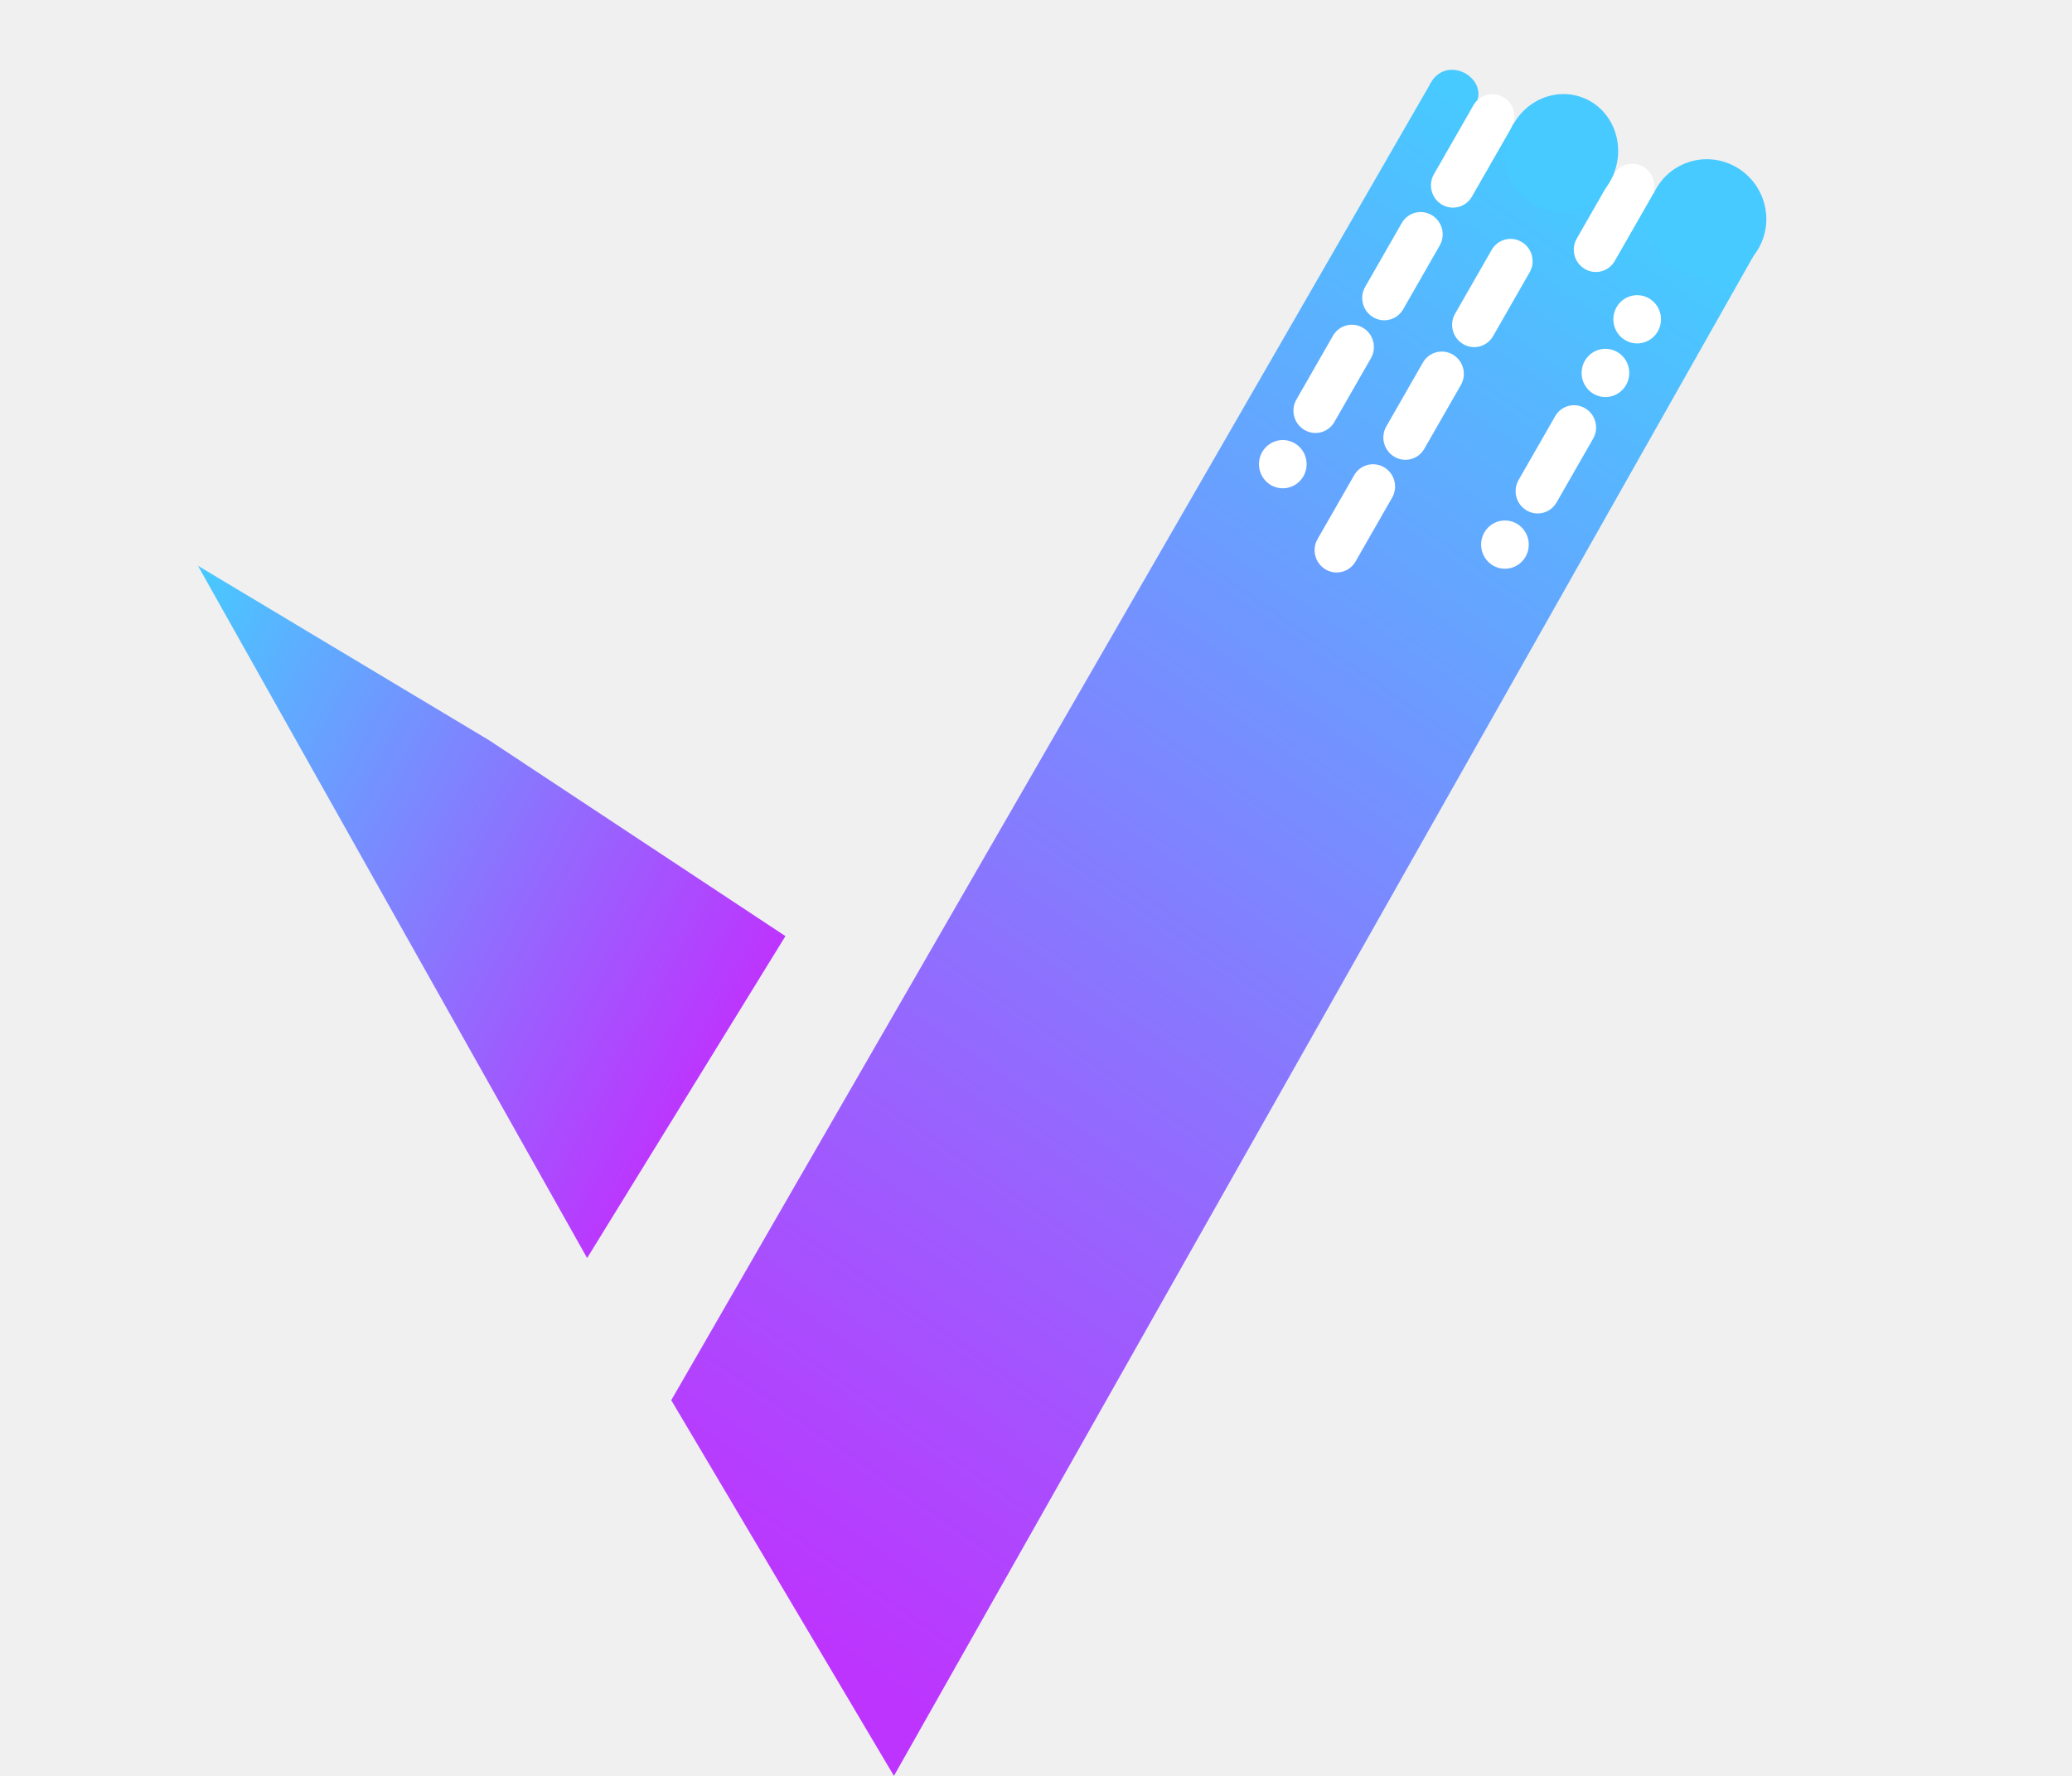
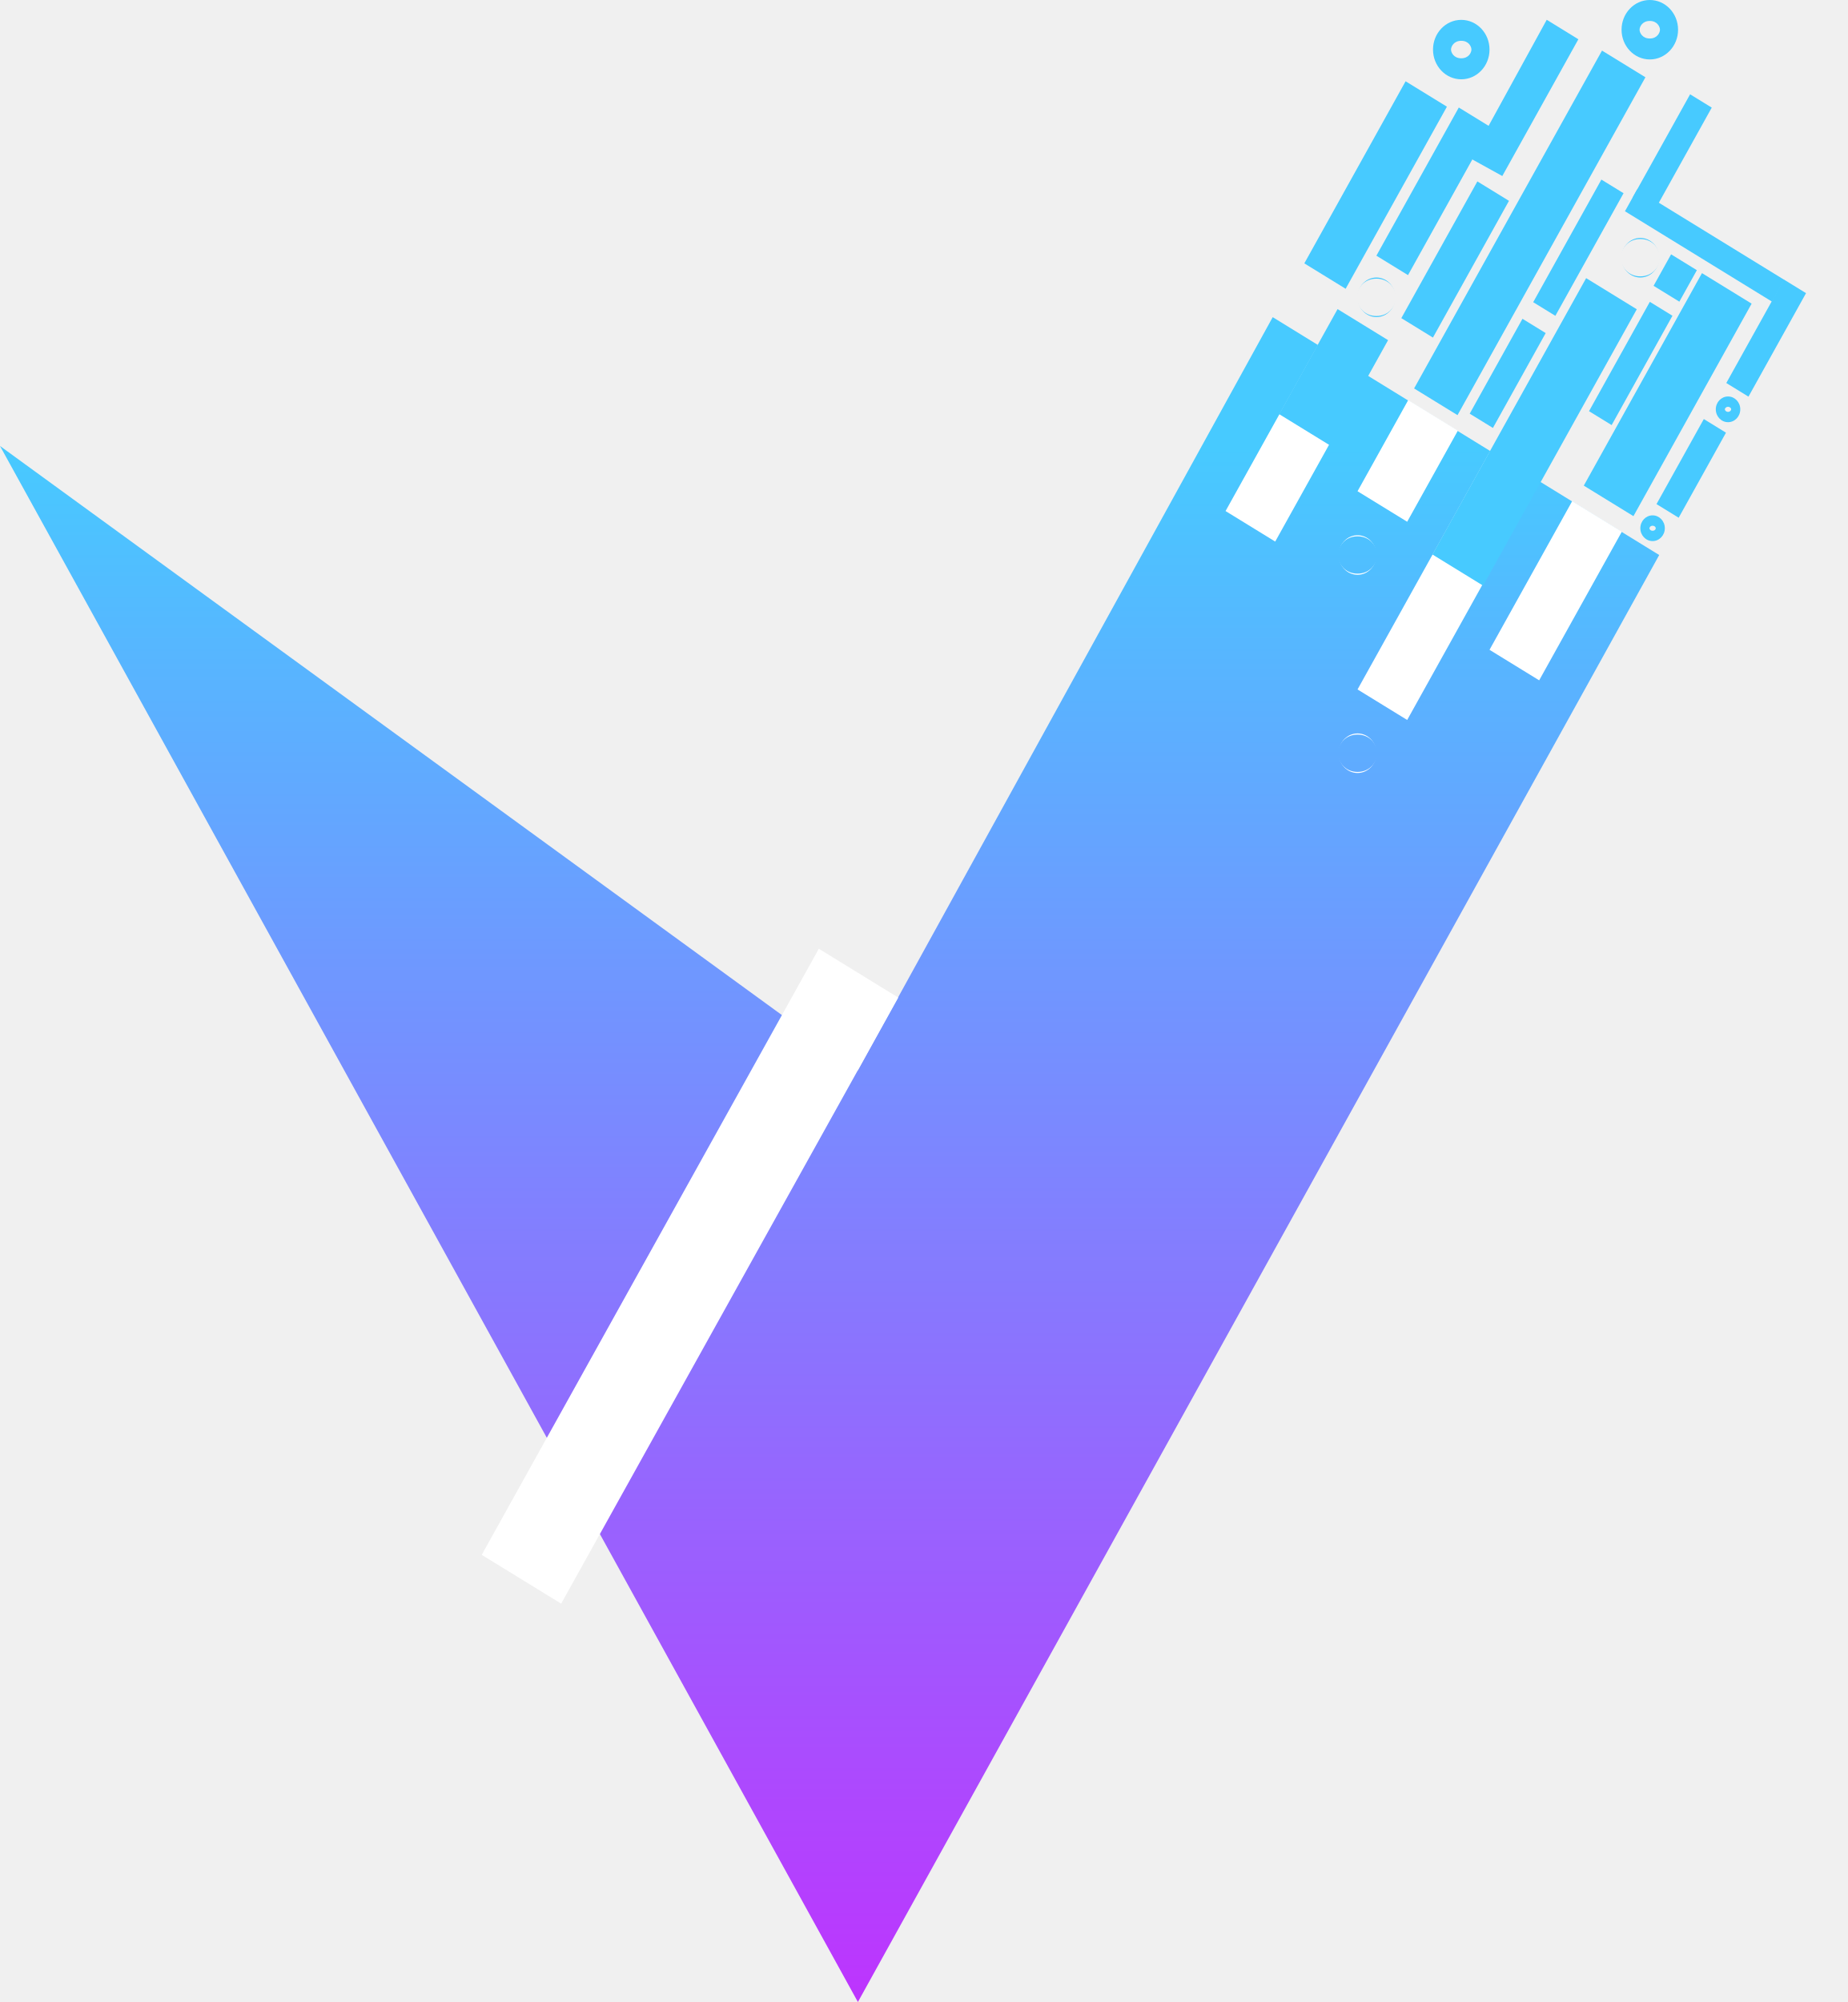
- <svg xmlns="http://www.w3.org/2000/svg" width="28" height="24" viewBox="0 0 28 24" fill="none">
-   <path d="M19.979 1.269C19.979 1.449 19.8 1.595 19.622 1.595C19.444 1.595 19.3 1.449 19.3 1.269C19.3 1.089 19.444 0.943 19.622 0.943C19.8 0.943 19.979 1.089 19.979 1.269Z" fill="#47CAFF" />
-   <path d="M2.675 7.646L6.611 10.005L10.614 12.651L7.934 17.002L2.675 7.646Z" fill="url(#paint0_linear_1_28)" />
-   <path d="M9.071 18.923L19.335 1.121L23.767 3.333L12.08 24L9.071 18.923Z" fill="url(#paint1_linear_1_28)" />
-   <rect width="0.596" height="1.591" rx="0.298" transform="matrix(0.861333 0.508041 -0.497262 0.8676 18.1616 4.27844)" fill="white" />
-   <rect width="0.596" height="1.591" rx="0.298" transform="matrix(0.861333 0.508041 -0.497262 0.8676 21.1639 5.36618)" fill="white" />
-   <rect width="0.596" height="1.591" rx="0.298" transform="matrix(0.861333 0.508041 -0.497262 0.8676 18.4476 6.16385)" fill="white" />
-   <rect width="0.596" height="1.591" rx="0.298" transform="matrix(0.861333 0.508041 -0.497262 0.8676 19.0909 2.75558)" fill="white" />
-   <rect width="0.596" height="1.591" rx="0.298" transform="matrix(0.861333 0.508041 -0.497262 0.8676 19.3768 4.64099)" fill="white" />
-   <rect width="0.596" height="1.672" rx="0.298" transform="matrix(0.861333 0.508041 -0.497262 0.8676 20.0602 1.1629)" fill="white" />
-   <rect width="0.596" height="1.591" rx="0.298" transform="matrix(0.861333 0.508041 -0.497262 0.8676 20.3061 3.11816)" fill="white" />
-   <rect width="0.596" height="1.591" rx="0.298" transform="matrix(0.861333 0.508041 -0.497262 0.8676 21.9502 2.10297)" fill="white" />
-   <ellipse cx="17.335" cy="6.273" rx="0.322" ry="0.326" fill="white" />
-   <ellipse cx="20.337" cy="7.36" rx="0.322" ry="0.326" fill="white" />
-   <ellipse cx="21.695" cy="5.04" rx="0.322" ry="0.326" fill="white" />
-   <ellipse cx="22.124" cy="4.315" rx="0.322" ry="0.326" fill="white" />
-   <ellipse cx="0.758" cy="0.796" rx="0.758" ry="0.796" transform="matrix(0.902505 0.43068 -0.420679 0.907209 20.7561 1.01523)" fill="#47CAFF" />
-   <ellipse cx="0.8" cy="0.796" rx="0.8" ry="0.796" transform="matrix(0.902505 0.43068 -0.420679 0.907209 22.6861 1.88544)" fill="#47CAFF" />
+ <svg xmlns="http://www.w3.org/2000/svg" width="24" height="26" viewBox="0 0 24 26" fill="none">
+   <path d="M11.143 26L0 5.792L11.143 13.901L16.531 4.119L21.551 7.208L11.143 26Z" fill="url(#paint0_linear_7_2)" />
+   <rect width="2.468" height="0.757" transform="matrix(0.486103 -0.873901 0.851953 0.523619 15.9184 6.63704)" fill="white" />
+   <rect width="1.354" height="0.757" transform="matrix(0.486103 -0.873901 0.851953 0.523619 17.6327 6.37962)" fill="white" />
+   <rect width="5.021" height="0.662" transform="matrix(0.486103 -0.873901 0.851953 0.523619 18.3673 5.04477)" fill="#47CAFF" />
+   <rect width="1.561" height="0.77" transform="matrix(0.486103 -0.873901 0.851953 0.523619 16.6146 5.37848)" fill="#47CAFF" />
+   <rect width="2.032" height="0.482" transform="matrix(0.486103 -0.873901 0.851953 0.523619 18.2014 4.1317)" fill="#47CAFF" />
+   <rect width="1.41" height="0.354" transform="matrix(0.486103 -0.873901 0.851953 0.523619 19.0896 5.37241)" fill="#47CAFF" />
+   <rect width="1.822" height="0.338" transform="matrix(0.486103 -0.873901 0.851953 0.523619 19.9143 3.92461)" fill="#47CAFF" />
+   <rect width="1.264" height="0.338" transform="matrix(0.486103 -0.873901 0.851953 0.523619 21.5159 6.54684)" fill="#47CAFF" />
+   <rect width="1.538" height="0.338" transform="matrix(0.486103 -0.873901 0.851953 0.523619 22.4225 4.97427)" fill="#47CAFF" />
+   <rect width="1.538" height="0.33" transform="matrix(0.486103 -0.873901 0.851953 0.523619 21.2047 2.56882)" fill="#47CAFF" />
+   <rect width="0.325" height="2.243" transform="matrix(0.486103 -0.873901 0.851953 0.523619 21.1062 2.74355)" fill="#47CAFF" />
+   <path d="M19.102 2.059L20.09 0.257L20.501 0.51L19.513 2.286L19.102 2.059Z" fill="#47CAFF" />
+   <rect width="2.202" height="0.482" transform="matrix(0.486103 -0.873901 0.851953 0.523619 17.8776 3.32065)" fill="#47CAFF" />
+   <rect width="2.706" height="0.63" transform="matrix(0.486103 -0.873901 0.851953 0.523619 16.9415 3.42036)" fill="#47CAFF" />
+   <rect width="9.007" height="1.211" transform="matrix(0.486103 -0.873901 0.851953 0.523619 6.25714 20.1926)" fill="white" />
+   <rect width="3.537" height="0.757" transform="matrix(0.486103 -0.873901 0.851953 0.523619 17.6327 8.95387)" fill="white" />
+   <rect width="4.107" height="0.772" transform="matrix(0.486103 -0.873901 0.851953 0.523619 18.6056 7.20135)" fill="#47CAFF" />
+   <rect width="2.209" height="0.757" transform="matrix(0.486103 -0.873901 0.851953 0.523619 19.3469 8.43903)" fill="white" />
+   <rect width="3.158" height="0.757" transform="matrix(0.486103 -0.873901 0.851953 0.523619 20.5714 6.30687)" fill="#47CAFF" />
+   <rect width="0.468" height="0.393" transform="matrix(0.486103 -0.873901 0.851953 0.523619 21.4779 3.71207)" fill="#47CAFF" />
+   <rect width="1.625" height="0.345" transform="matrix(0.486103 -0.873901 0.851953 0.523619 20.6393 5.34)" fill="#47CAFF" />
+   <mask id="path-23-inside-1_7_2" fill="white">
+     <ellipse cx="18.98" cy="0.644" rx="0.367" ry="0.386" />
+   </mask>
+   <path d="M18.847 0.644C18.847 0.604 18.883 0.53 18.98 0.53V1.53C19.482 1.53 19.847 1.109 19.847 0.644H18.847ZM18.98 0.53C19.076 0.53 19.112 0.604 19.112 0.644H18.112C18.112 1.109 18.477 1.53 18.98 1.53V0.53ZM19.112 0.644C19.112 0.683 19.076 0.757 18.98 0.757V-0.243C18.477 -0.243 18.112 0.178 18.112 0.644H19.112ZM18.98 0.757C18.883 0.757 18.847 0.683 18.847 0.644H19.847C19.847 0.178 19.482 -0.243 18.98 -0.243V0.757Z" fill="#47CAFF" mask="url(#path-23-inside-1_7_2)" />
+   <mask id="path-25-inside-2_7_2" fill="white">
+     <ellipse cx="17.633" cy="9.782" rx="0.245" ry="0.257" />
+   </mask>
+   <path d="M17.378 9.782C17.378 9.672 17.469 9.54 17.633 9.54V10.54C18.067 10.54 18.378 10.177 18.378 9.782H17.378ZM17.633 9.54C17.797 9.54 17.888 9.672 17.888 9.782H16.888C16.888 10.177 17.198 10.54 17.633 10.54V9.54ZM17.888 9.782C17.888 9.892 17.797 10.025 17.633 10.025V9.025C17.198 9.025 16.888 9.388 16.888 9.782H17.888ZM17.633 10.025C17.469 10.025 17.378 9.892 17.378 9.782H18.378C18.378 9.388 18.067 9.025 17.633 9.025V10.025Z" fill="white" mask="url(#path-25-inside-2_7_2)" />
+   <mask id="path-27-inside-3_7_2" fill="white">
+     <ellipse cx="17.878" cy="3.861" rx="0.245" ry="0.257" />
+   </mask>
+   <path d="M17.622 3.861C17.622 3.751 17.713 3.619 17.878 3.619V4.619C18.312 4.619 18.622 4.256 18.622 3.861H17.622ZM17.878 3.619C18.042 3.619 18.133 3.751 18.133 3.861H17.133C17.133 4.256 17.443 4.619 17.878 4.619V3.619ZM18.133 3.861C18.133 3.972 18.042 4.104 17.878 4.104V3.104C17.443 3.104 17.133 3.467 17.133 3.861H18.133ZM17.878 4.104C17.713 4.104 17.622 3.972 17.622 3.861H18.622C18.622 3.467 18.312 3.104 17.878 3.104V4.104Z" fill="#47CAFF" mask="url(#path-27-inside-3_7_2)" />
+   <mask id="path-29-inside-4_7_2" fill="white">
+     <ellipse cx="17.633" cy="7.208" rx="0.245" ry="0.257" />
+   </mask>
+   <path d="M17.378 7.208C17.378 7.098 17.469 6.965 17.633 6.965V7.965C18.067 7.965 18.378 7.602 18.378 7.208H17.378ZM17.633 6.965C17.797 6.965 17.888 7.098 17.888 7.208H16.888C16.888 7.602 17.198 7.965 17.633 7.965V6.965ZM17.888 7.208C17.888 7.318 17.797 7.45 17.633 7.45V6.45C17.198 6.45 16.888 6.813 16.888 7.208H17.888ZM17.633 7.45C17.469 7.45 17.378 7.318 17.378 7.208H18.378C18.378 6.813 18.067 6.45 17.633 6.45V7.45Z" fill="white" mask="url(#path-29-inside-4_7_2)" />
+   <mask id="path-31-inside-5_7_2" fill="white">
+     <ellipse cx="21.465" cy="6.86" rx="0.159" ry="0.167" />
+   </mask>
+   <path d="M21.424 6.86C21.424 6.855 21.427 6.847 21.433 6.841C21.439 6.834 21.451 6.828 21.465 6.828V7.228C21.673 7.228 21.825 7.054 21.825 6.86H21.424ZM21.465 6.828C21.48 6.828 21.491 6.834 21.498 6.841C21.504 6.847 21.506 6.855 21.506 6.86H21.106C21.106 7.054 21.258 7.228 21.465 7.228V6.828ZM21.506 6.86C21.506 6.866 21.504 6.874 21.498 6.88C21.491 6.887 21.48 6.893 21.465 6.893V6.493C21.258 6.493 21.106 6.667 21.106 6.86H21.506ZM21.465 6.893C21.451 6.893 21.439 6.887 21.433 6.88C21.427 6.874 21.424 6.866 21.424 6.86H21.825C21.825 6.667 21.673 6.493 21.465 6.493V6.893Z" fill="#47CAFF" mask="url(#path-31-inside-5_7_2)" />
+   <mask id="path-33-inside-6_7_2" fill="white">
+     <ellipse cx="22.445" cy="5.316" rx="0.159" ry="0.167" />
+   </mask>
+   <path d="M22.404 5.316C22.404 5.31 22.406 5.303 22.413 5.296C22.419 5.29 22.43 5.283 22.445 5.283V5.683C22.652 5.683 22.804 5.509 22.804 5.316H22.404ZM22.445 5.283C22.459 5.283 22.471 5.29 22.477 5.296C22.483 5.303 22.486 5.31 22.486 5.316H22.086C22.086 5.509 22.237 5.683 22.445 5.683V5.283ZM22.486 5.316C22.486 5.322 22.483 5.329 22.477 5.335C22.471 5.342 22.459 5.349 22.445 5.349V4.949C22.237 4.949 22.086 5.122 22.086 5.316H22.486ZM22.445 5.349C22.43 5.349 22.419 5.342 22.413 5.335C22.406 5.329 22.404 5.322 22.404 5.316H22.804C22.804 5.122 22.652 4.949 22.445 4.949V5.349Z" fill="#47CAFF" mask="url(#path-33-inside-6_7_2)" />
+   <mask id="path-35-inside-7_7_2" fill="white">
+     <ellipse cx="21.429" cy="0.386" rx="0.367" ry="0.386" />
+   </mask>
+   <path d="M21.296 0.386C21.296 0.347 21.332 0.272 21.429 0.272V1.272C21.931 1.272 22.296 0.852 22.296 0.386H21.296ZM21.429 0.272C21.525 0.272 21.561 0.347 21.561 0.386H20.561C20.561 0.852 20.926 1.272 21.429 1.272V0.272ZM21.561 0.386C21.561 0.425 21.525 0.5 21.429 0.5V-0.5C20.926 -0.5 20.561 -0.079 20.561 0.386H21.561ZM21.429 0.5C21.332 0.5 21.296 0.425 21.296 0.386H22.296C22.296 -0.079 21.931 -0.5 21.429 -0.5V0.5Z" fill="#47CAFF" mask="url(#path-35-inside-7_7_2)" />
+   <mask id="path-37-inside-8_7_2" fill="white">
+     <ellipse cx="21.306" cy="3.347" rx="0.245" ry="0.257" />
+   </mask>
+   <path d="M21.051 3.347C21.051 3.236 21.142 3.104 21.306 3.104V4.104C21.741 4.104 22.051 3.741 22.051 3.347H21.051ZM21.306 3.104C21.47 3.104 21.561 3.236 21.561 3.347H20.561C20.561 3.741 20.872 4.104 21.306 4.104V3.104ZM21.561 3.347C21.561 3.457 21.47 3.589 21.306 3.589V2.589C20.872 2.589 20.561 2.952 20.561 3.347H21.561ZM21.306 3.589C21.142 3.589 21.051 3.457 21.051 3.347H22.051C22.051 2.952 21.741 2.589 21.306 2.589V3.589Z" fill="#47CAFF" mask="url(#path-37-inside-8_7_2)" />
  <defs>
-     <linearGradient id="paint0_linear_1_28" x1="1.337" y1="10.096" x2="9.56" y2="14.584" gradientUnits="userSpaceOnUse">
-       <stop stop-color="#47CAFF" />
-       <stop offset="1" stop-color="#BD34FE" />
-     </linearGradient>
-     <linearGradient id="paint1_linear_1_28" x1="23.089" y1="3.553" x2="10.442" y2="21.84" gradientUnits="userSpaceOnUse">
+     <linearGradient id="paint0_linear_7_2" x1="9.98" y1="5.792" x2="9.98" y2="26" gradientUnits="userSpaceOnUse">
      <stop stop-color="#47CAFF" />
      <stop offset="1" stop-color="#BD34FE" />
    </linearGradient>
  </defs>
</svg>
